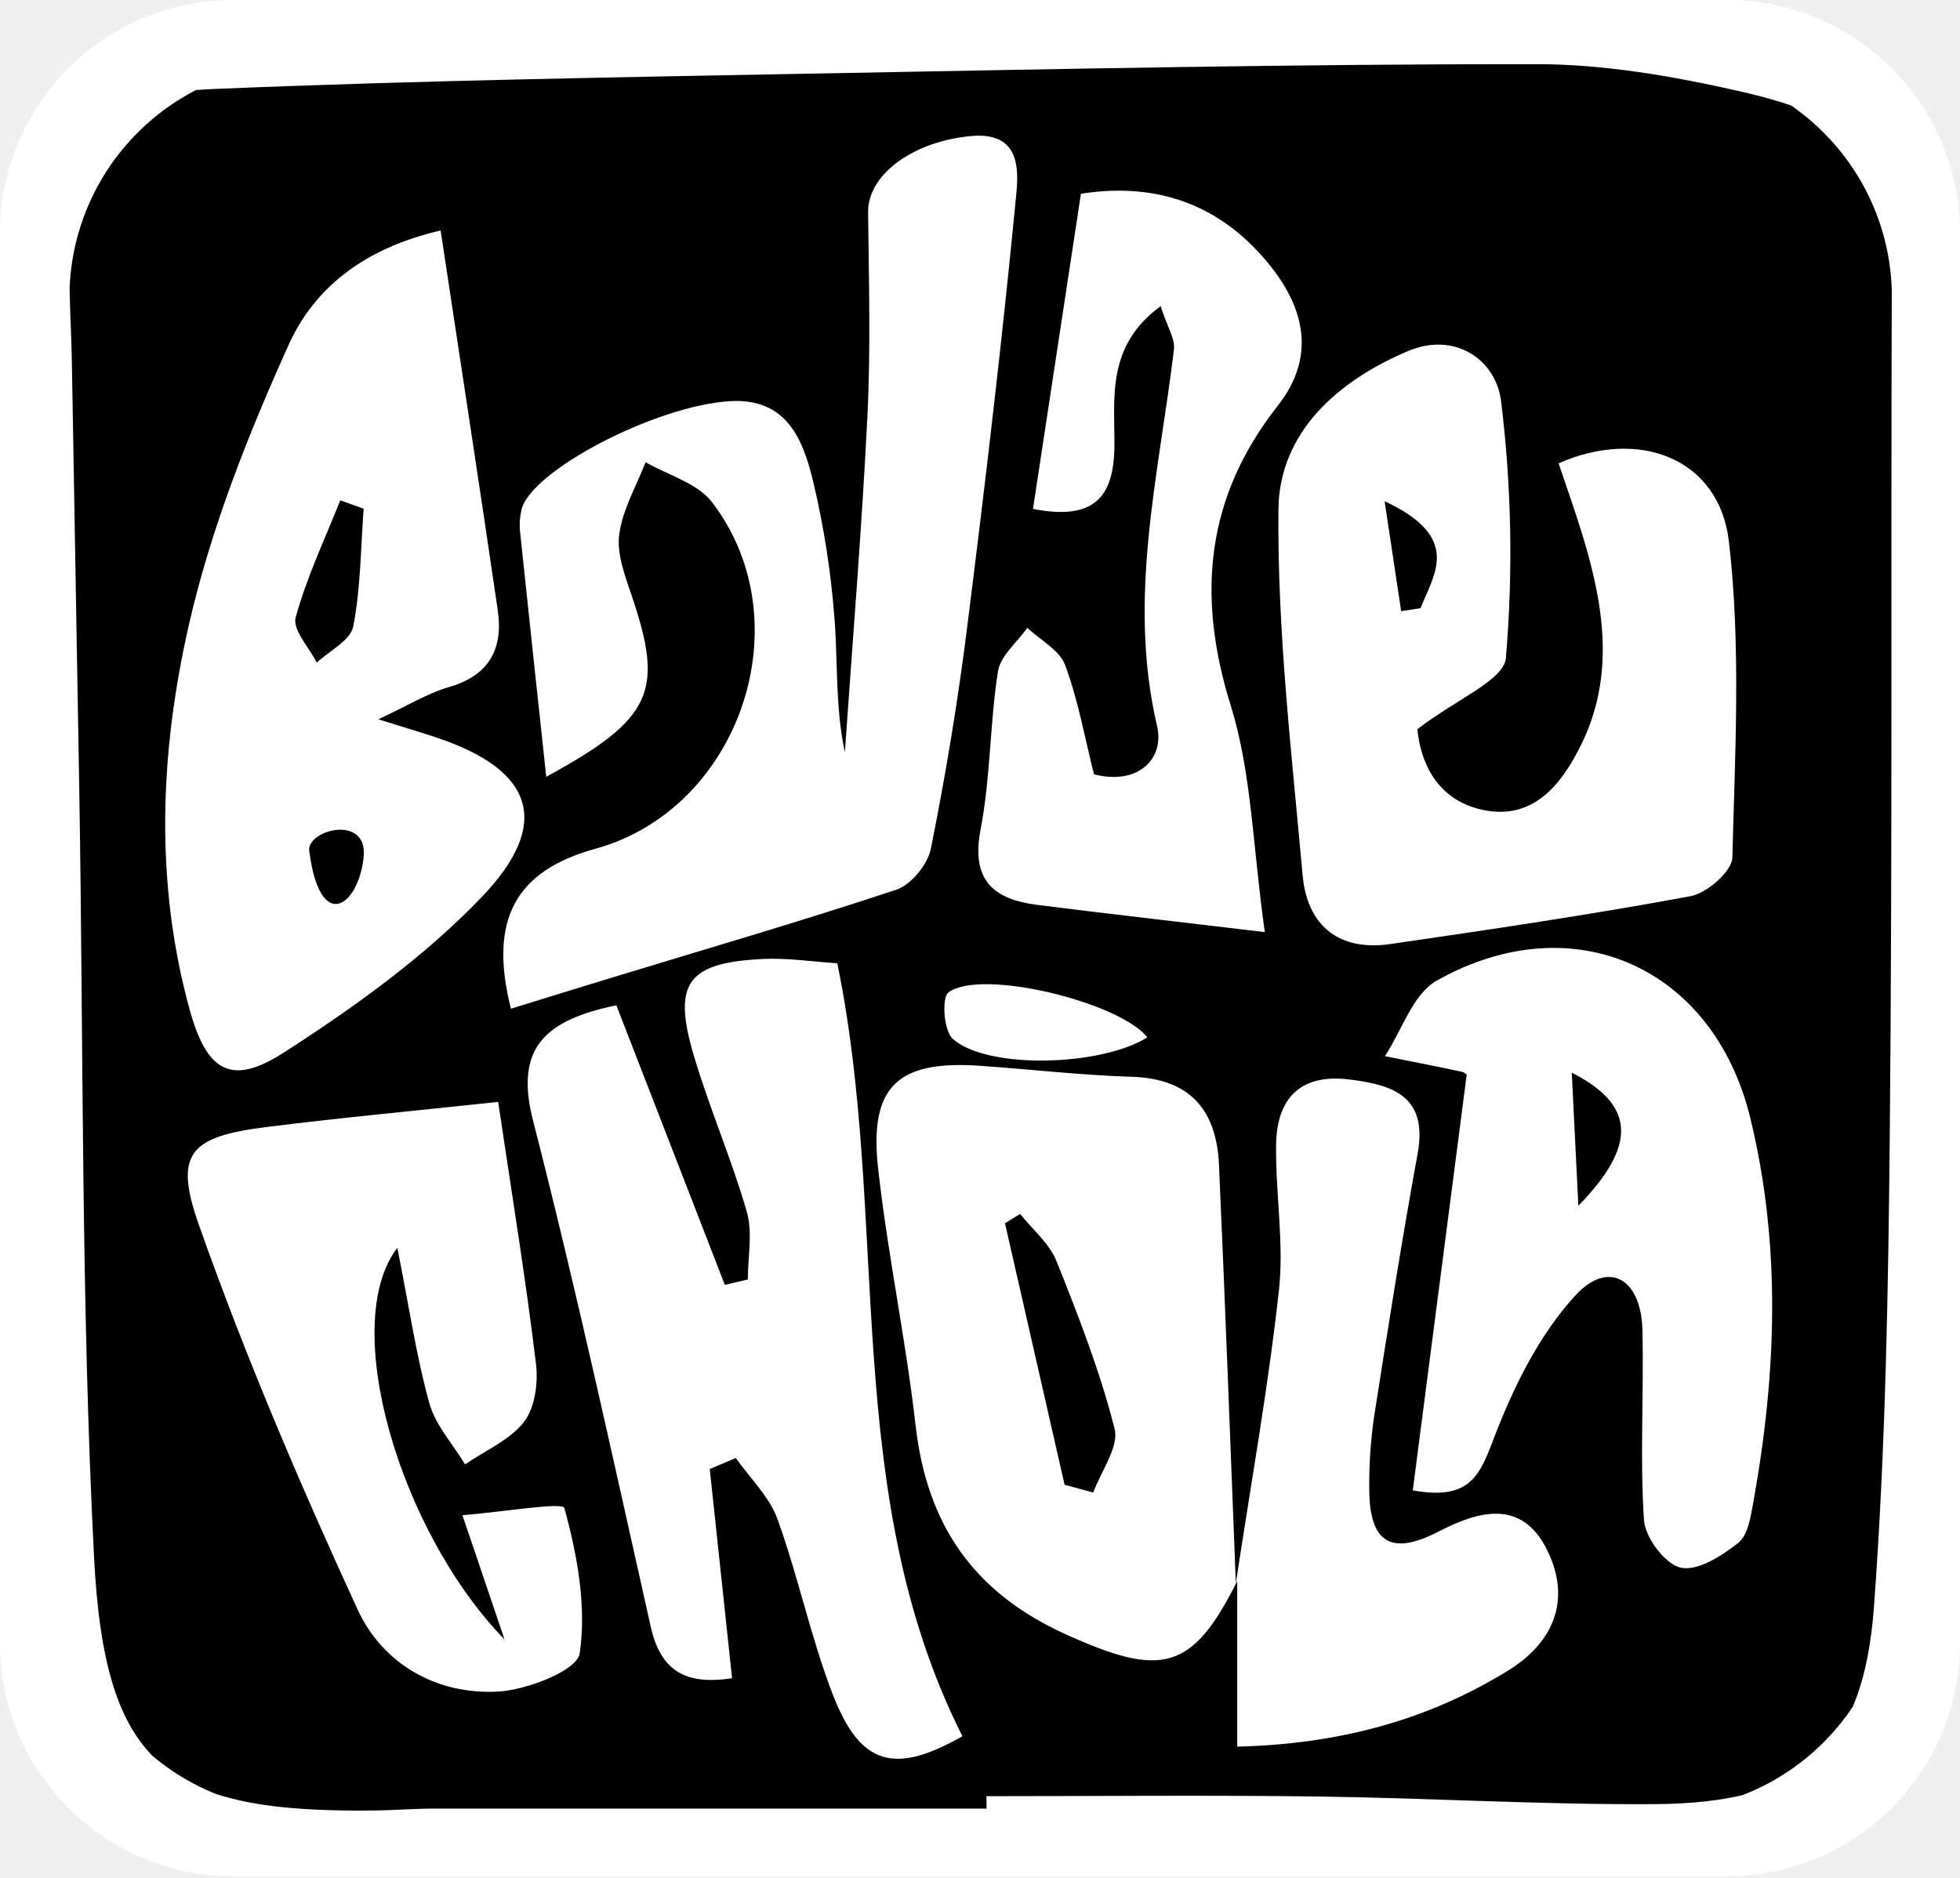
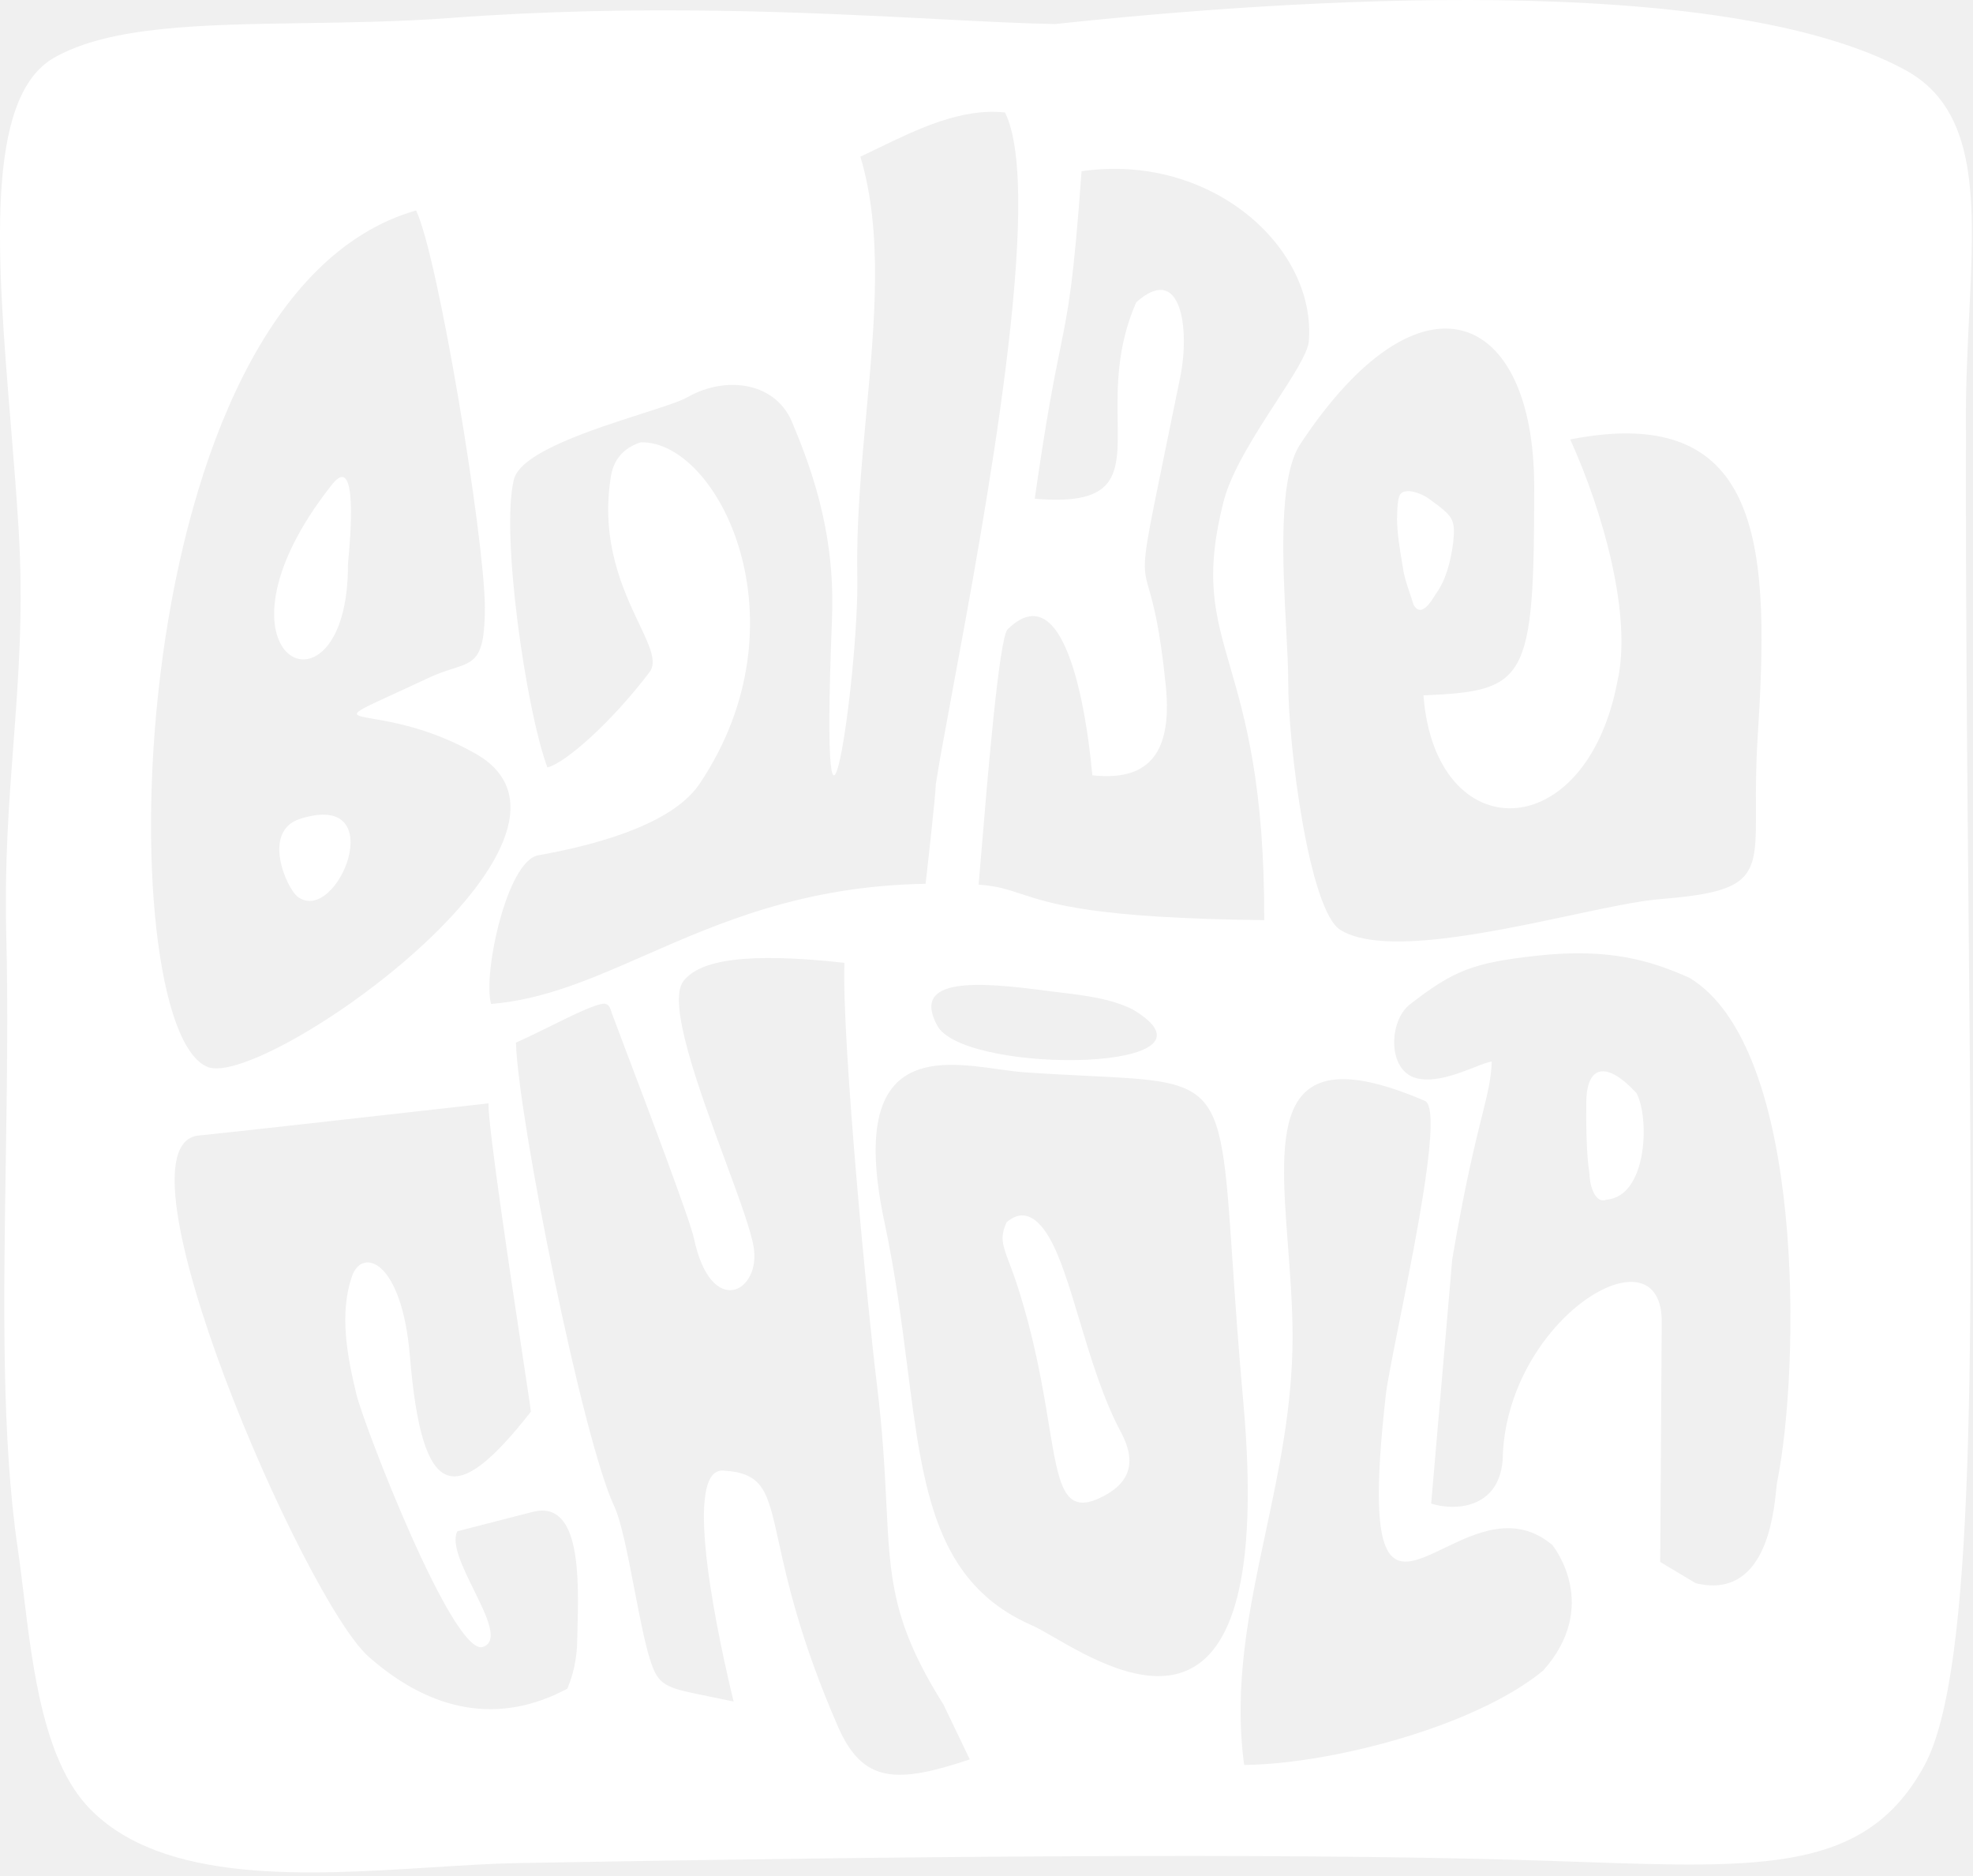
- <svg xmlns="http://www.w3.org/2000/svg" width="168" height="161" viewBox="0 0 168 161" fill="none">
-   <rect width="168" height="160.857" rx="20" fill="white" />
-   <g clip-path="url(#clip0_46_31)">
-     <path d="M84.561 155.061C68.745 155.061 52.929 155.061 37.112 155.061C35.475 155.061 33.838 155.201 32.201 155.223C14.23 155.46 8.988 151.44 8.062 133.52C6.94 111.586 7.16 89.584 6.793 67.612C6.588 55.454 6.378 43.297 6.162 31.14C6.098 27.326 5.765 23.485 6.089 19.701C6.855 10.794 9.376 7.999 18.325 7.629C35.933 6.898 53.562 6.612 71.183 6.282C91.343 5.902 111.509 5.49 131.665 5.499C137.421 5.499 143.272 6.505 148.91 7.776C159.961 10.264 162.199 13.546 162.153 24.878C162.069 48.882 162.21 72.887 161.984 96.887C161.856 110.513 161.627 124.165 160.627 137.746C159.71 150.204 154.508 154.595 141.824 154.678C132.192 154.742 122.558 154.15 112.923 154.024C103.468 153.9 94.01 153.997 84.552 153.997L84.561 155.061ZM106.047 135.554V149.749C114.729 149.537 122.338 147.499 129.26 143.231C133.117 140.85 134.72 137.228 132.638 132.947C130.436 128.42 126.655 129.575 123.286 131.319C118.711 133.688 117.334 131.676 117.363 127.431C117.354 125.432 117.493 123.436 117.78 121.458C118.958 113.928 120.144 106.399 121.512 98.902C122.405 93.971 119.384 93.002 115.631 92.547C111.429 92.036 109.439 94.195 109.381 98.131C109.317 102.298 110.076 106.534 109.621 110.644C108.694 119.043 107.194 127.379 105.929 135.74C105.454 123.779 105.023 111.817 104.484 99.859C104.274 95.212 102.041 92.48 97.035 92.32C92.69 92.184 88.357 91.682 84.016 91.377C76.964 90.88 74.493 93.126 75.261 100.113C76.075 107.504 77.641 114.812 78.478 122.202C79.448 130.719 83.433 136.553 91.424 140.152C99.534 143.814 102.184 143.301 106.047 135.554ZM46.823 66.597C55.984 61.612 56.907 59.253 54.16 51.108C53.583 49.401 52.854 47.514 53.075 45.825C53.357 43.696 54.541 41.685 55.336 39.624C57.263 40.743 59.767 41.41 61.023 43.047C68.899 53.307 63.404 69.354 51.053 72.762C44.198 74.651 41.861 78.827 43.794 86.481C46.559 85.633 49.288 84.778 52.031 83.944C60.31 81.415 68.627 79.007 76.836 76.275C78.103 75.854 79.515 74.114 79.787 72.769C81.036 66.551 82.08 60.277 82.873 53.983C84.436 41.578 85.906 29.158 87.103 16.713C87.306 14.581 87.483 11.291 83.277 11.661C78.339 12.096 74.371 14.921 74.408 18.209C74.472 24.012 74.637 29.815 74.353 35.605C73.878 45.245 73.081 54.868 72.418 64.499C71.587 60.618 71.823 56.792 71.526 53.008C71.225 49.042 70.611 45.106 69.689 41.237C68.819 37.657 67.429 34.131 62.617 34.392C56.202 34.75 45.305 40.446 44.68 43.789C44.563 44.323 44.522 44.871 44.559 45.416C45.272 52.233 46.01 59.043 46.821 66.597H46.823ZM37.768 19.761C31.063 21.314 26.881 24.808 24.733 29.582C21.262 37.279 18.09 45.281 16.211 53.48C13.729 64.299 13.235 75.454 16.211 86.395C17.699 91.901 19.803 93.155 24.341 90.233C30.377 86.347 36.372 82.049 41.305 76.894C47.349 70.582 45.705 66.031 37.528 63.274C36.076 62.783 34.603 62.351 32.429 61.668C34.926 60.508 36.644 59.436 38.516 58.895C41.976 57.89 43.141 55.584 42.664 52.306C41.12 41.745 39.494 31.196 37.768 19.761ZM121.49 62.517C124.873 59.911 128.915 58.32 129.079 56.402C129.698 49.071 129.559 41.695 128.665 34.392C128.219 30.821 124.699 28.415 120.708 30.091C114.728 32.607 109.652 37.032 109.581 43.657C109.472 54.117 110.721 64.603 111.655 75.055C112.038 79.323 114.734 81.581 119.159 80.94C127.76 79.692 136.363 78.421 144.902 76.836C146.309 76.576 148.459 74.698 148.489 73.523C148.715 64.487 149.233 55.353 148.191 46.422C147.358 39.293 140.486 36.674 133.595 39.726C134.273 41.755 135.003 43.785 135.632 45.844C137.467 51.862 138.459 57.908 135.516 63.874C133.823 67.296 131.415 70.317 127.164 69.452C123.045 68.607 121.738 65.177 121.49 62.517ZM64.099 109.696L62.129 110.158L52.831 86.19C46.739 87.452 44.086 89.821 45.689 96.076C49.384 110.469 52.534 125.005 55.787 139.508C56.726 143.686 59.269 144.405 62.749 143.884C62.083 137.634 61.459 131.792 60.837 125.95L63.069 125.001C64.288 126.736 65.945 128.312 66.64 130.237C68.426 135.172 69.49 140.374 71.377 145.267C73.749 151.409 76.695 152.155 82.493 148.857C71.959 127.977 76.32 104.705 71.767 82.587C69.663 82.455 67.496 82.112 65.352 82.22C58.91 82.543 57.626 84.285 59.472 90.508C60.812 95.026 62.712 99.38 64.014 103.9C64.529 105.698 64.099 107.753 64.099 109.696ZM121.091 127.776C125.976 128.669 126.832 126.504 128.015 123.388C129.683 119.001 131.893 114.492 135.016 111.083C137.86 107.981 140.662 109.613 140.776 113.995C140.918 119.442 140.55 124.909 140.913 130.334C141.014 131.834 142.736 134.118 144.068 134.405C145.522 134.719 147.59 133.392 148.993 132.279C149.828 131.617 150.063 130.02 150.285 128.791C152.273 117.779 152.691 106.768 150.014 95.808C146.856 82.897 134.806 77.505 123.138 84.08C121.097 85.23 120.162 88.343 118.71 90.55C120.909 90.996 123.112 91.416 125.303 91.889C125.601 91.954 125.845 92.271 125.713 92.173C124.176 104.055 122.664 115.693 121.095 127.776H121.091ZM42.701 94.472C35.792 95.216 29.332 95.811 22.896 96.62C16.349 97.436 14.861 98.805 17.02 104.939C20.977 116.165 25.673 127.16 30.646 137.983C32.787 142.643 37.411 145.316 42.678 145.028C45.186 144.892 49.471 143.22 49.689 141.755C50.284 137.7 49.482 133.307 48.37 129.286C48.221 128.763 43.025 129.638 39.638 129.907C40.928 133.716 41.842 136.413 43.245 140.558C34.216 131.264 29.044 113.503 34.06 106.981C35.085 112.149 35.686 116.291 36.796 120.291C37.319 122.187 38.821 123.807 39.863 125.551C41.592 124.361 43.704 123.468 44.922 121.894C45.866 120.675 46.14 118.538 45.939 116.904C45.071 109.708 43.899 102.545 42.701 94.472ZM108.411 79.913C107.37 72.5 107.28 66.223 105.49 60.49C102.538 51.017 103.367 42.623 109.508 34.806C112.782 30.652 111.853 26.536 108.913 22.829C104.764 17.61 99.275 15.57 92.651 16.61C91.241 25.893 89.892 34.75 88.541 43.633C93.787 44.647 95.489 42.653 95.522 38.188C95.552 34.171 94.796 29.668 99.484 26.25C100.059 28.044 100.734 29.058 100.624 29.97C99.336 40.684 96.607 51.264 99.178 62.25C99.836 65.069 97.541 67.356 93.769 66.385C92.98 63.25 92.418 60.03 91.296 57.018C90.818 55.733 89.172 54.878 88.058 53.829C87.183 55.07 85.747 56.225 85.537 57.57C84.838 62.051 84.908 66.664 84.049 71.111C83.21 75.485 85.159 77.11 88.952 77.587C94.871 78.331 100.795 79.007 108.411 79.913ZM98.343 88.937C95.939 85.903 84.058 82.998 81.292 85.092C80.696 85.538 80.891 88.365 81.659 89.06C84.619 91.713 94.395 91.423 98.343 88.937Z" fill="black" />
-     <path d="M31.17 43.618C30.916 46.992 30.92 50.416 30.277 53.713C30.042 54.904 28.243 55.789 27.152 56.813C26.5 55.511 25.057 53.993 25.343 52.944C26.279 49.502 27.843 46.23 29.166 42.894L31.17 43.618Z" fill="black" />
-     <path d="M26.522 73.065C26.058 71.208 31.595 69.674 31.166 73.529C30.702 77.709 27.451 80.031 26.522 73.065Z" fill="black" />
-     <path d="M118.682 42.972C125.321 46.074 122.938 49.183 121.755 52.144L120.1 52.397C119.686 49.641 119.271 46.891 118.682 42.972Z" fill="black" />
-     <path d="M91.251 127.298C89.549 119.823 87.846 112.349 86.141 104.875L87.439 104.077C88.5 105.416 89.94 106.593 90.549 108.108C92.436 112.819 94.294 117.583 95.534 122.486C95.933 124.059 94.373 126.125 93.709 127.968L91.251 127.298Z" fill="black" />
-     <path d="M135.287 103.378C135.067 98.887 134.91 95.711 134.724 91.966C140.123 94.719 140.397 98.135 135.287 103.378Z" fill="black" />
-   </g>
-   <defs>
-     <clipPath id="clip0_46_31">
-       <rect x="5.952" y="5.506" width="156.21" height="149.734" rx="20" fill="white" />
-     </clipPath>
-   </defs>
+ <svg xmlns="http://www.w3.org/2000/svg" width="324" height="308" viewBox="0 0 324 308" fill="none">
+   <path fill-rule="evenodd" clip-rule="evenodd" d="M173.269 3.951C212.002 -0.208 282.655 -4.821 312.794 11.45C325.011 18.045 324.278 33.107 323.36 51.96V51.961V51.962V51.962V51.963V51.964V51.965C323.068 57.964 322.757 64.348 322.84 70.965C322.784 98.501 323.031 124.64 323.259 148.685V148.686V148.687V148.688V148.689V148.69V148.69V148.691V148.692V148.692V148.693C323.942 221.091 324.447 274.515 315.992 289.971C306.474 307.368 289.819 306.793 259.188 305.735L259.187 305.735C255.743 305.616 252.123 305.491 248.317 305.385C209.459 304.303 151.505 304.749 85.146 305.934C80.78 306.012 75.974 306.316 70.957 306.633C50.578 307.92 26.712 309.429 14.664 296.927C7.217 289.195 5.396 274.208 3.879 261.729C3.562 259.118 3.258 256.616 2.918 254.313C0.243 236.146 0.592 213.722 0.946 190.933C1.142 178.34 1.34 165.636 1.03 153.478C0.731 141.759 1.473 131.908 2.201 122.23C3.038 111.123 3.857 100.246 3.066 87.038C2.724 81.333 2.241 75.434 1.759 69.549C-0.446 42.646 -2.627 16.02 8.895 9.472C18.027 4.28 33.059 4.053 49.949 3.798C57.652 3.682 65.743 3.56 73.836 2.959C105.255 0.619 133.111 2.057 153.9 3.13C161.306 3.513 167.815 3.849 173.269 3.951ZM154.934 279.905C146.527 266.552 146.171 259.344 145.554 246.865C145.289 241.486 144.975 235.127 143.947 226.875C142.564 215.762 138.21 170.767 138.669 158.103C122.401 156.317 114.912 157.672 112.242 161.095C109.51 164.596 114.772 178.862 119.08 190.541C121.285 196.519 123.24 201.82 123.744 204.651C125.081 212.152 116.777 216.682 113.957 203.353C113.314 200.321 106.284 181.755 102.622 172.084L102.621 172.083L102.621 172.082L102.621 172.082C101.492 169.099 100.683 166.963 100.481 166.39C100.432 166.254 100.391 166.126 100.353 166.006C100.153 165.381 100.021 164.969 99.273 164.804C97.792 164.853 94.275 166.588 90.501 168.451C88.563 169.407 86.557 170.397 84.724 171.209C85.139 183.913 95.662 236.31 100.864 247.332C102.021 249.787 103.11 255.433 104.186 261.009L104.186 261.009C105.012 265.289 105.83 269.528 106.665 272.249C108.083 276.883 109.116 277.093 116.314 278.55C117.517 278.793 118.894 279.072 120.473 279.412C118.465 271.182 111.639 241.064 118.767 241.484C125.388 241.873 126.045 244.859 127.879 253.191C129.3 259.65 131.429 269.323 137.592 283.489C141.705 292.937 147.328 292.878 159.257 288.917L154.934 279.905ZM220.079 287.957C214.313 289.13 208.812 289.784 204.311 289.825C202.528 276.567 205.155 264.229 207.857 251.543L207.857 251.543C210.029 241.343 212.249 230.918 212.262 219.61C212.267 214.579 211.878 209.457 211.509 204.594L211.509 204.594V204.593V204.593V204.593C210.042 185.261 208.885 170.014 233.984 180.771C236.817 181.986 232.694 202.591 229.838 216.862L229.838 216.863L229.838 216.863C228.72 222.45 227.796 227.067 227.56 229.168C224.031 260.548 229.16 258.075 237.202 254.198C242.404 251.69 248.825 248.595 254.91 253.694L254.911 253.696L254.915 253.701L254.925 253.714C255.308 254.205 262.777 263.792 253.425 274.315C245.76 280.636 232.316 285.47 220.079 287.957ZM60.523 272.033C70.887 281.188 82.017 283.259 93.16 277.301C93.168 277.283 93.18 277.254 93.196 277.216C93.445 276.633 94.682 273.738 94.776 269.778C94.788 269.242 94.804 268.685 94.819 268.112C95.065 259.117 95.418 246.221 87.452 248.273L75.102 251.454C74.071 253.487 75.981 257.362 77.823 261.1C79.972 265.462 82.028 269.636 79.212 270.472C74.246 271.579 59.763 234.079 58.517 228.918C57.059 222.847 55.646 215.741 57.826 209.529C59.482 204.812 65.989 206.866 67.31 222.668C69.294 246.441 74.621 247.859 87.178 231.818C87.193 231.688 86.679 228.285 85.924 223.288L85.924 223.288C83.911 209.968 80.188 185.327 80.211 181.187C80.206 181.186 78.359 181.394 75.392 181.727L75.365 181.73C63.972 183.012 36.174 186.139 32.654 186.463C17.454 187.848 50.007 262.735 60.523 272.033ZM49.293 134.459C64.382 129.654 55.466 151.927 48.95 147.308C47.075 145.976 42.898 136.495 49.293 134.459ZM54.542 79.534C31.631 108.522 57.272 120.218 57.143 92.604C57.143 92.558 57.163 92.345 57.194 92.003L57.194 92.003C57.495 88.777 58.866 74.061 54.542 79.534ZM68.329 34.559C71.929 41.961 79.57 88.284 79.624 99.727C79.61 108.133 78.064 108.627 74.349 109.815C73.23 110.172 71.913 110.593 70.383 111.312C68.09 112.389 66.171 113.269 64.594 113.993L64.593 113.993L64.593 113.993C60.295 115.965 58.526 116.776 58.612 117.25C58.672 117.582 59.64 117.749 61.285 118.033C64.689 118.62 70.993 119.708 78.152 123.794C102.017 137.415 43.45 178.789 34.148 175.224C17.747 168.936 19.352 48.535 68.329 34.559ZM154.055 168.663C159.301 176.601 203.316 175.99 185.929 165.714C182.314 163.976 178.408 163.501 174.189 162.988H174.189L174.188 162.988C173.41 162.893 172.62 162.797 171.82 162.691C160.92 161.255 149.245 160.269 154.055 168.663ZM142.264 67.874C143.658 52.753 145.009 38.089 141.288 25.729C142.229 25.286 143.182 24.824 144.147 24.357L144.147 24.357C150.749 21.159 157.878 17.706 165.038 18.466C171.597 31.645 161.748 84.701 156.396 113.531L156.396 113.532L156.396 113.534L156.396 113.535L156.395 113.538L156.395 113.539C155.177 120.097 154.193 125.401 153.688 128.696C153.632 130.779 152.017 145.065 151.993 145.131C131.966 145.455 118.106 151.533 105.913 156.881C97.186 160.709 89.313 164.162 80.644 164.86C79.257 160.111 83.192 141.385 88.392 140.452C108.55 136.833 113.354 130.997 114.971 128.58C132.69 102.034 118.024 72.394 105.238 72.628C103.1 73.305 100.864 74.824 100.315 78.259C98.596 89.015 102.343 96.92 104.949 102.419C106.693 106.098 107.927 108.7 106.672 110.359C100.359 118.71 92.696 125.406 89.885 126.016C86.309 116.311 82.197 87.395 84.398 78.711C85.518 74.303 97.218 70.552 105.427 67.92L105.427 67.92L105.427 67.92C108.861 66.819 111.684 65.914 112.866 65.239C119.218 61.608 127.7 62.658 130.302 69.894C135.249 81.53 137.036 91.431 136.628 101.64C134.478 155.213 141.097 110.912 140.784 94.58C140.615 85.769 141.447 76.743 142.264 67.874ZM180.61 245.985C174.682 248.763 173.868 243.814 172.242 233.927L172.242 233.927C171.265 227.983 169.994 220.256 167.142 211.35C166.625 209.734 166.147 208.468 165.75 207.418C164.633 204.461 164.163 203.217 165.296 200.713C168.128 198.269 170.481 200.109 172.315 203.248C174.14 206.373 175.625 211.322 177.256 216.757L177.256 216.757L177.256 216.757C179.103 222.913 181.138 229.692 184.065 235.152C186.73 240.125 185.599 243.646 180.61 245.985ZM149.002 224.471V224.471C151.581 244.672 153.531 259.946 169.518 266.93C170.411 267.321 171.636 268.026 173.095 268.867C184.347 275.348 209.544 289.862 204.164 230.149C203.337 220.969 202.827 213.403 202.405 207.162L202.405 207.157V207.157C201.308 190.902 200.817 183.628 196.932 180.194C193.784 177.411 188.41 177.149 178.682 176.673C175.638 176.524 172.166 176.354 168.204 176.08C166.919 175.991 165.464 175.788 163.921 175.571C153.546 174.118 139.161 172.103 145.247 200.703C147.048 209.167 148.067 217.143 149.002 224.471ZM193.823 61.881C195.417 54.042 193.998 42.997 186.585 49.643C183.368 56.976 183.464 63.709 183.541 69.116C183.665 77.809 183.74 83.075 169.924 81.897C171.856 68.341 173.116 62.129 174.087 57.341L174.088 57.341L174.088 57.341C175.479 50.482 176.278 46.543 177.61 28.118C198.964 25.031 216.298 40.728 214.916 56.186C214.655 58.146 212.307 61.77 209.582 65.976C206.192 71.208 202.218 77.341 200.949 82.299C197.756 94.78 199.511 100.848 202.018 109.516C204.48 118.026 207.666 129.043 207.605 151.096C179.813 150.793 172.647 148.428 167.675 146.787C165.46 146.056 163.68 145.469 160.705 145.272C160.797 144.307 160.95 142.445 161.15 140.02L161.15 140.019C162.092 128.6 164.063 104.709 165.468 103.338C176.118 92.915 178.988 123.186 179.344 126.936L179.344 126.937C179.367 127.176 179.379 127.307 179.383 127.312C188.038 128.258 192.634 124.374 191.439 112.584C190.469 103.014 189.386 99.217 188.7 96.809C188.466 95.99 188.278 95.331 188.156 94.661C187.657 91.914 188.263 88.967 191.352 73.949L191.352 73.948C192.046 70.578 192.864 66.601 193.823 61.881ZM263.814 197.002C261.687 197.801 260.992 193.95 261.022 192.749C260.476 189.295 260.468 184.488 260.496 181.011C260.543 174.876 263.845 174.174 268.756 179.517C270.929 183.725 270.484 196.459 263.814 197.002ZM244.972 174.309C244.875 177.185 244.316 179.433 243.357 183.283C242.24 187.768 240.581 194.428 238.482 206.79L235.024 246.901C238.824 248.125 246.063 247.823 246.761 239.839C247.091 216.636 272.991 200.967 272.886 217.117L272.635 256.491L278.47 259.979C289.83 262.727 291.233 249.01 291.686 244.576C291.742 244.03 291.784 243.625 291.827 243.409C295.61 224.825 296.535 172.043 277.413 160.551C271.33 157.871 264.531 155.584 252.303 156.946C241.924 158.1 238.722 159.334 231.501 164.959C228.048 167.649 227.788 175.873 232.648 177.064C235.629 177.796 239.351 176.343 242.086 175.275C243.287 174.806 244.298 174.412 244.972 174.309ZM230.418 93.468L230.424 93.51C230.614 94.751 231.076 96.121 231.519 97.433C231.726 98.047 231.929 98.649 232.098 99.218C232.146 99.343 232.209 99.446 232.277 99.53C233.466 101.31 234.994 98.811 235.629 97.772C235.673 97.701 235.712 97.636 235.747 97.581C237.301 95.515 238.22 92.458 238.64 89.07C239.043 85.222 238.569 84.781 235.013 82.157C234.884 82.061 234.761 81.973 234.645 81.89L234.621 81.878C234.53 81.815 234.444 81.762 234.363 81.702C233.394 81.071 231.036 80.085 230.038 81.059C229.473 81.61 229.444 83.957 229.432 84.895C229.432 84.946 229.431 84.992 229.43 85.034C229.419 85.076 229.413 85.12 229.407 85.168C229.453 87.653 229.86 90.098 230.205 92.169C230.276 92.595 230.344 93.004 230.406 93.396L230.418 93.468ZM220.149 152.731C214.959 149.576 211.53 122.3 211.548 111.982C211.551 109.681 211.39 106.643 211.211 103.255C210.646 92.574 209.898 78.418 213.512 72.948C233.362 42.891 251.917 50.987 251.941 79.884C251.963 112.007 250.669 113.461 233.757 114.188C235.664 139.365 260.436 139.207 265.613 111.856C268.075 101.144 263.229 83.975 257.856 72.16C290.289 65.797 290.546 91.11 288.616 121.436C288.334 125.882 288.348 129.545 288.359 132.574C288.4 143.96 288.409 146.376 272.576 147.65C269.132 147.927 263.879 149.045 257.956 150.305C244.269 153.216 226.997 156.889 220.149 152.731Z" fill="white" />
</svg>
